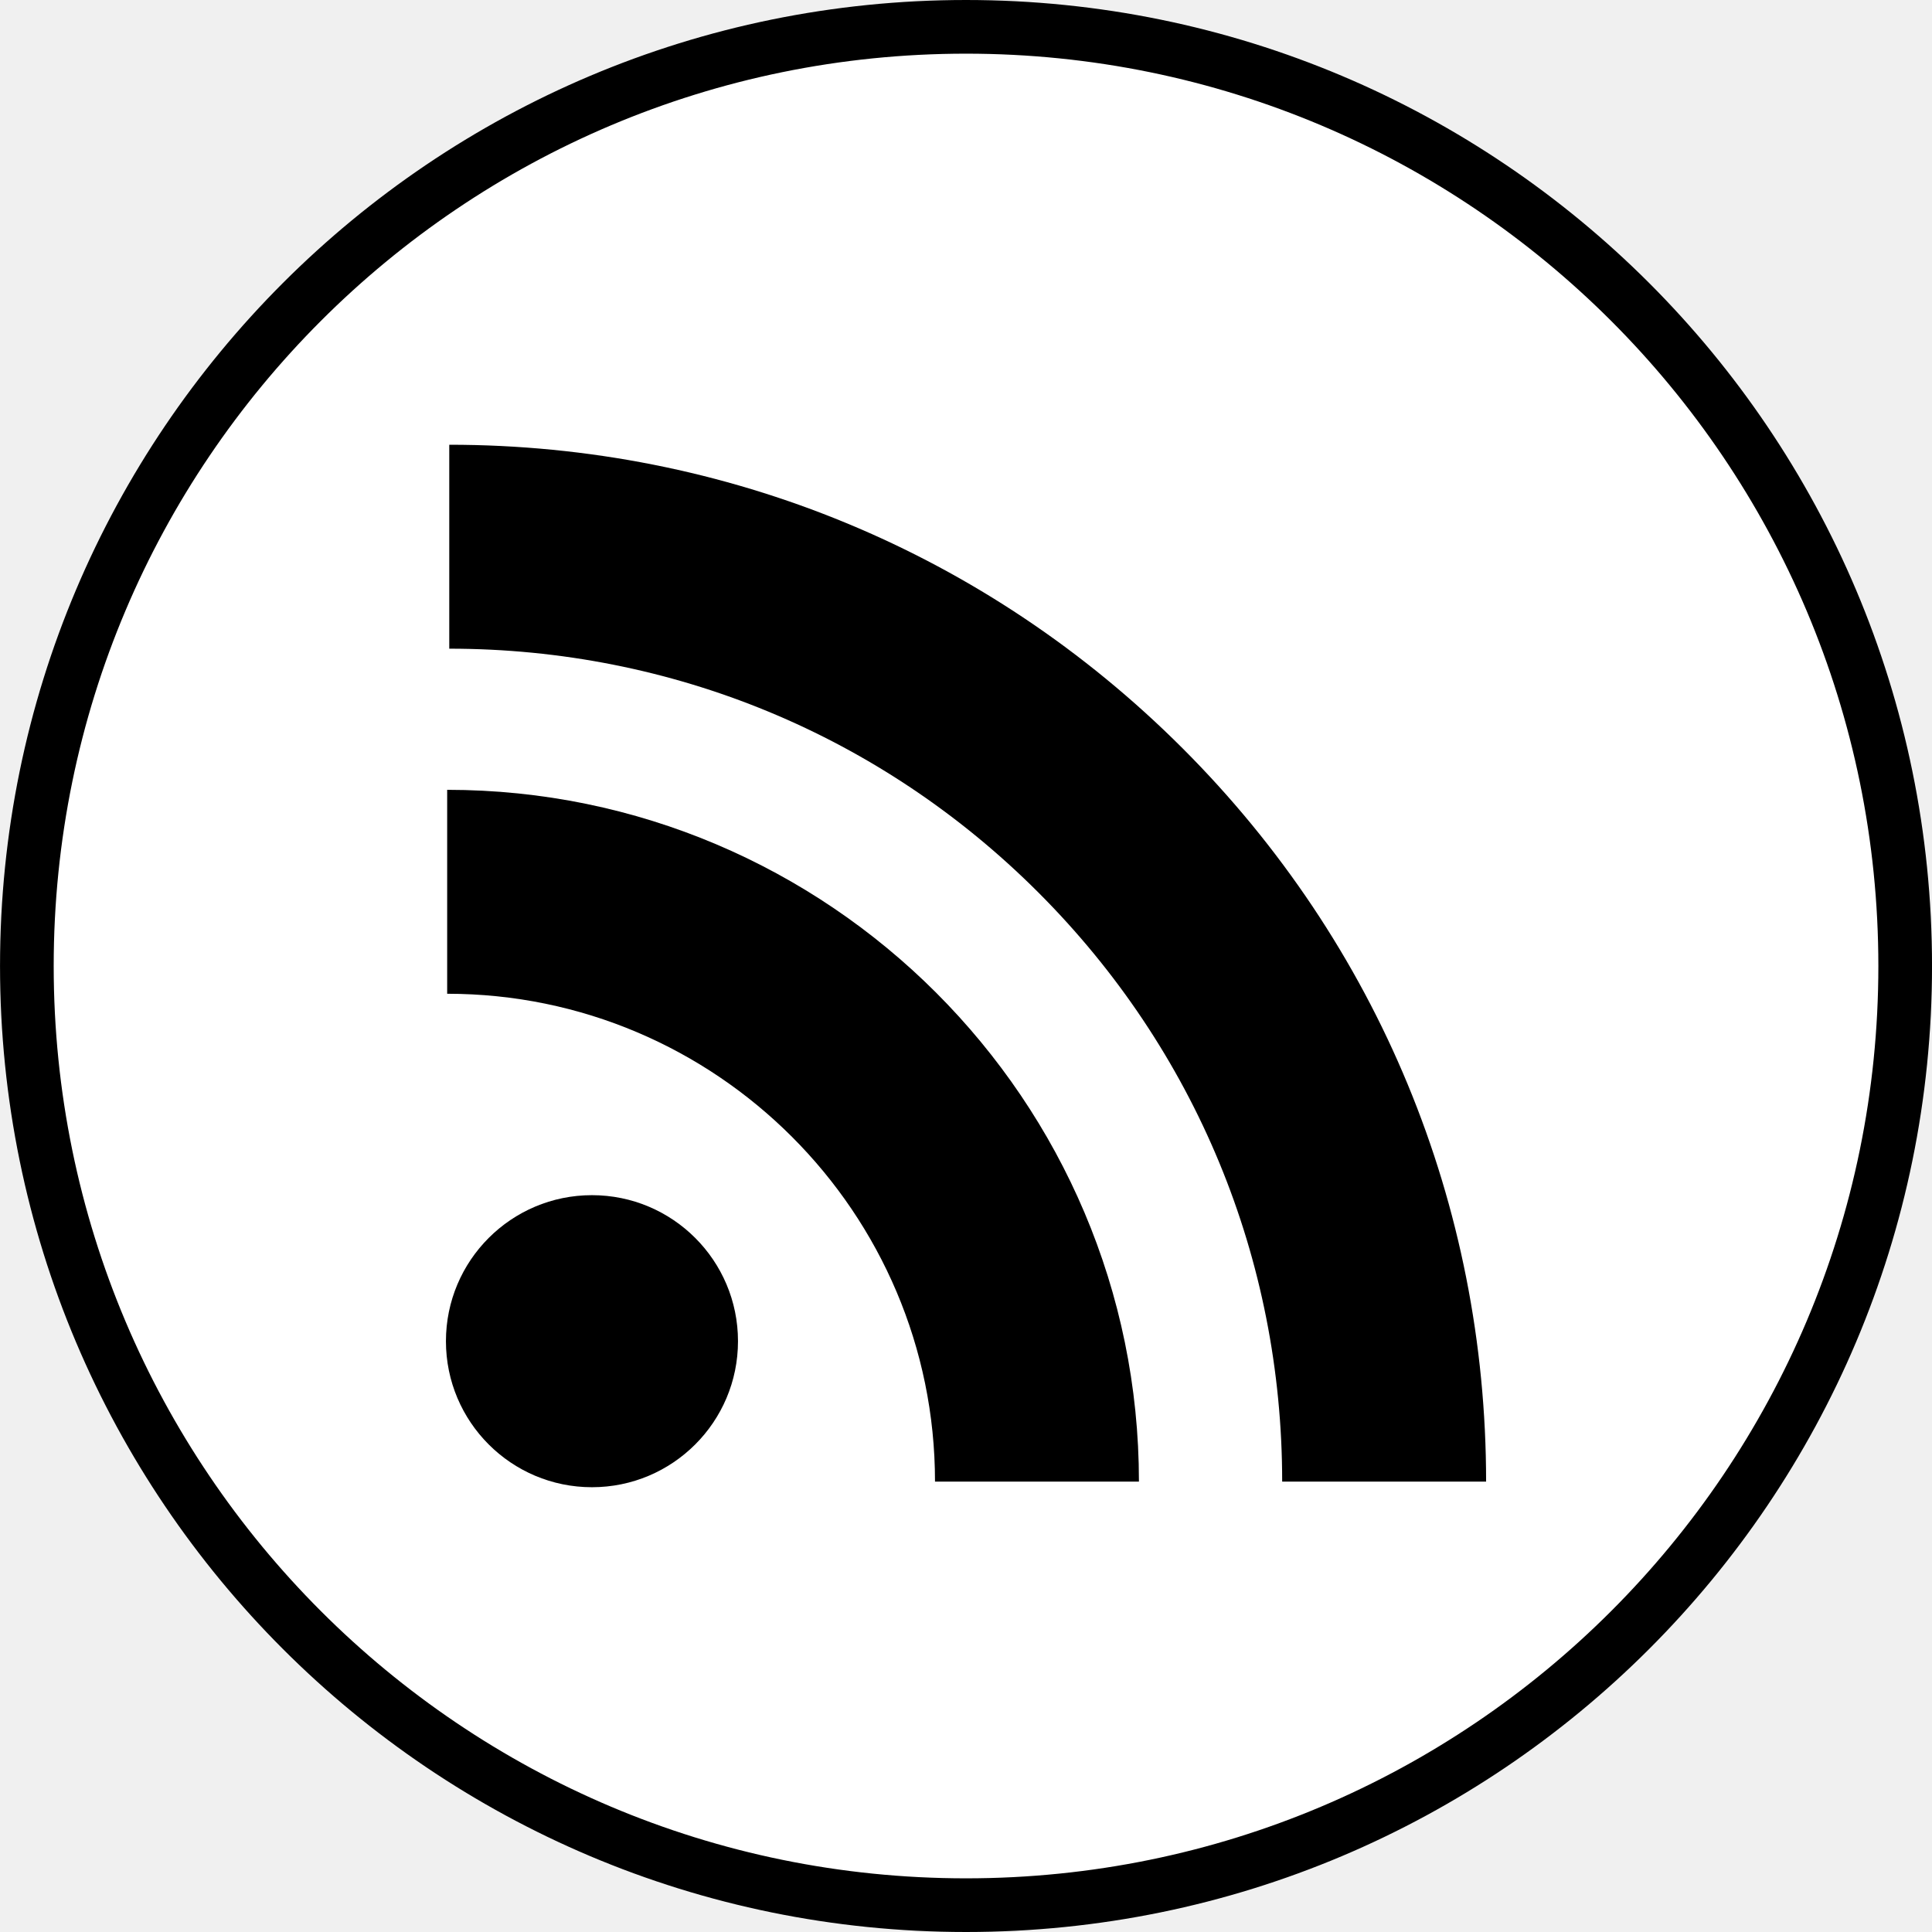
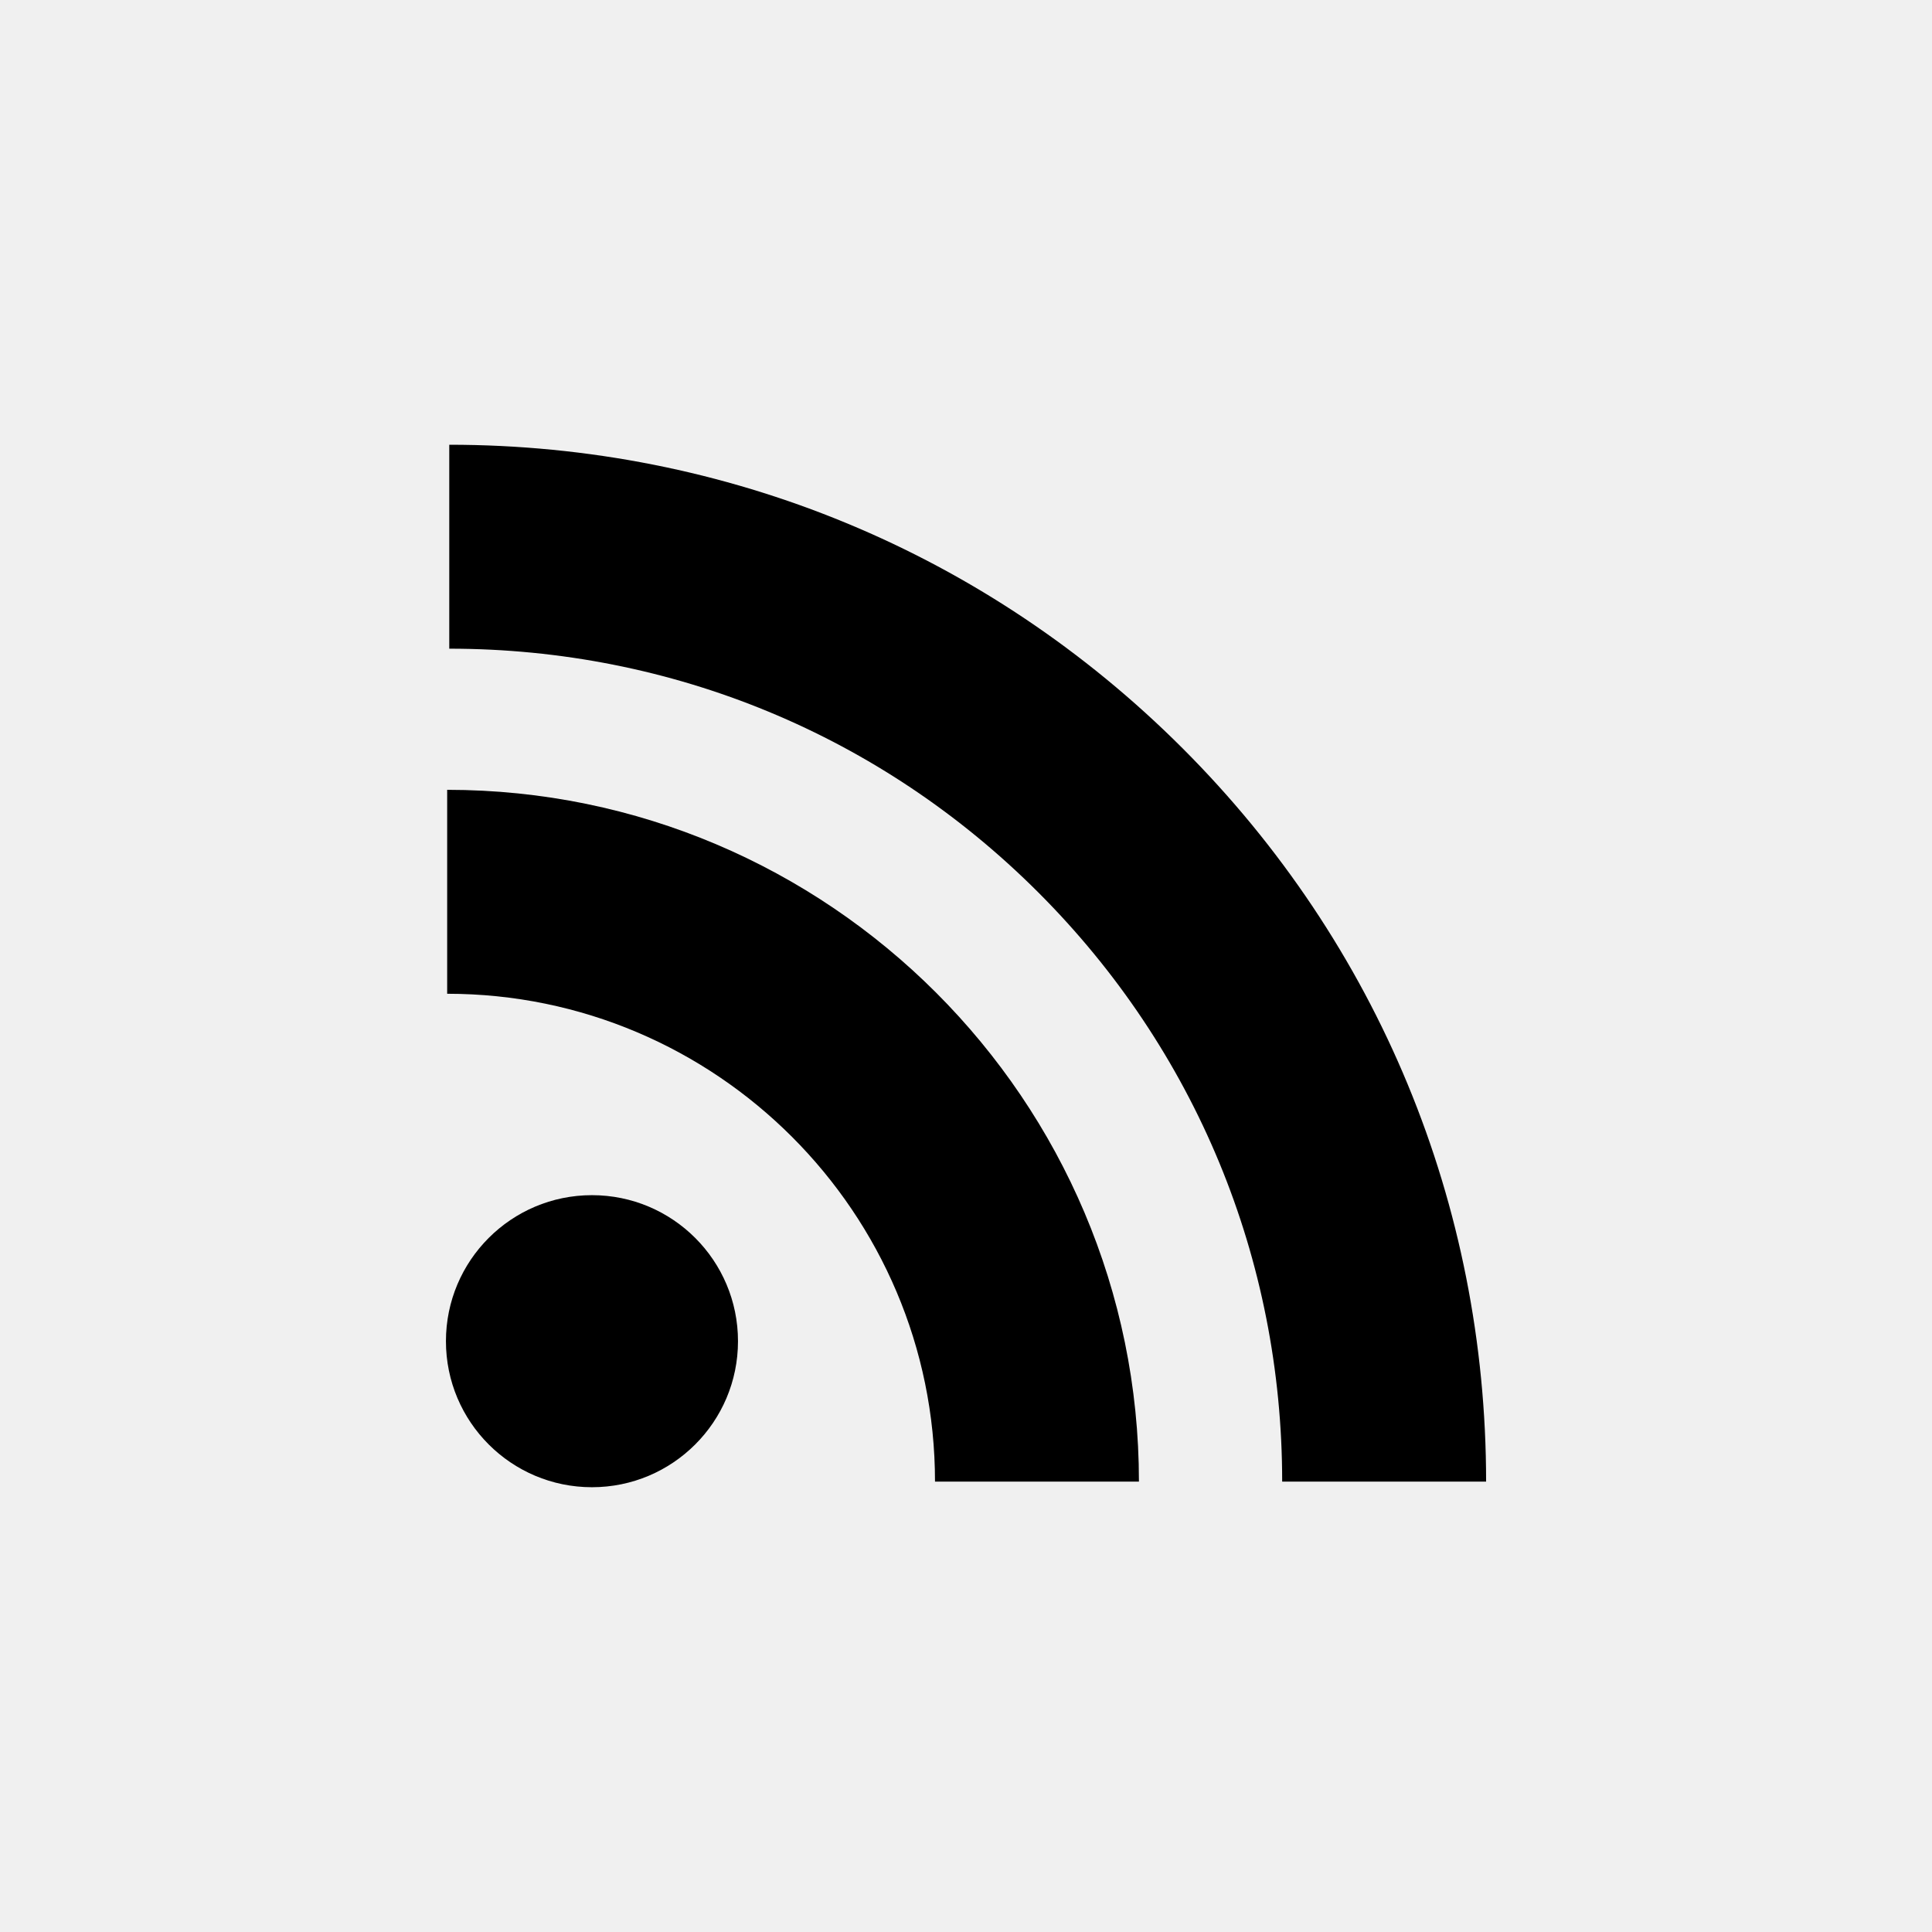
<svg xmlns="http://www.w3.org/2000/svg" version="1.1" id="Capa_1" viewBox="0 0 32 32" xml:space="preserve" width="32" height="32">
  <defs id="defs3" />
  <g id="g3" transform="translate(-211.8655,-211.8655)">
    <rect x="0" y="0" style="fill:none" width="455.731" height="455.731" id="rect1" />
    <g id="g2">
      <g id="g1" transform="matrix(0.8888889,0,0,0.8888889,25.31839,25.31839)">
        <g id="Linkedin" transform="translate(208.886,209.8655)">
-           <circle id="Ellipse 2" cx="18.98" cy="18" r="17.5" fill="#ffffff" stroke="#000000" />
+           <circle id="Ellipse 2" cx="18.98" cy="18" r="17.5" fill="none" stroke="none" />
        </g>
        <g id="g4" transform="translate(-23.74611,121.6307)">
          <path style="fill:#000000;stroke-width:0.059" d="m 255.647,102.178 c -3.647,-3.647 -8.5,-5.656 -13.664,-5.656 v 3.8 c 4.149,0 8.048,1.613 10.977,4.543 2.929,2.929 4.543,6.828 4.543,10.977 h 3.8 c -5e-5,-5.164 -2.009,-10.017 -5.656,-13.664 z" id="path1" />
          <path style="fill:#000000;stroke-width:0.059" d="m 241.944,102.952 v 3.8 c 5.012,0 9.09,4.078 9.09,9.09 h 3.8 c 0,-7.107 -5.782,-12.89 -12.89,-12.89 z" id="path2" />
          <circle style="fill:#000000;stroke-width:0.059" cx="244.642" cy="113.226" r="2.721" id="circle2" />
        </g>
      </g>
    </g>
  </g>
</svg>
